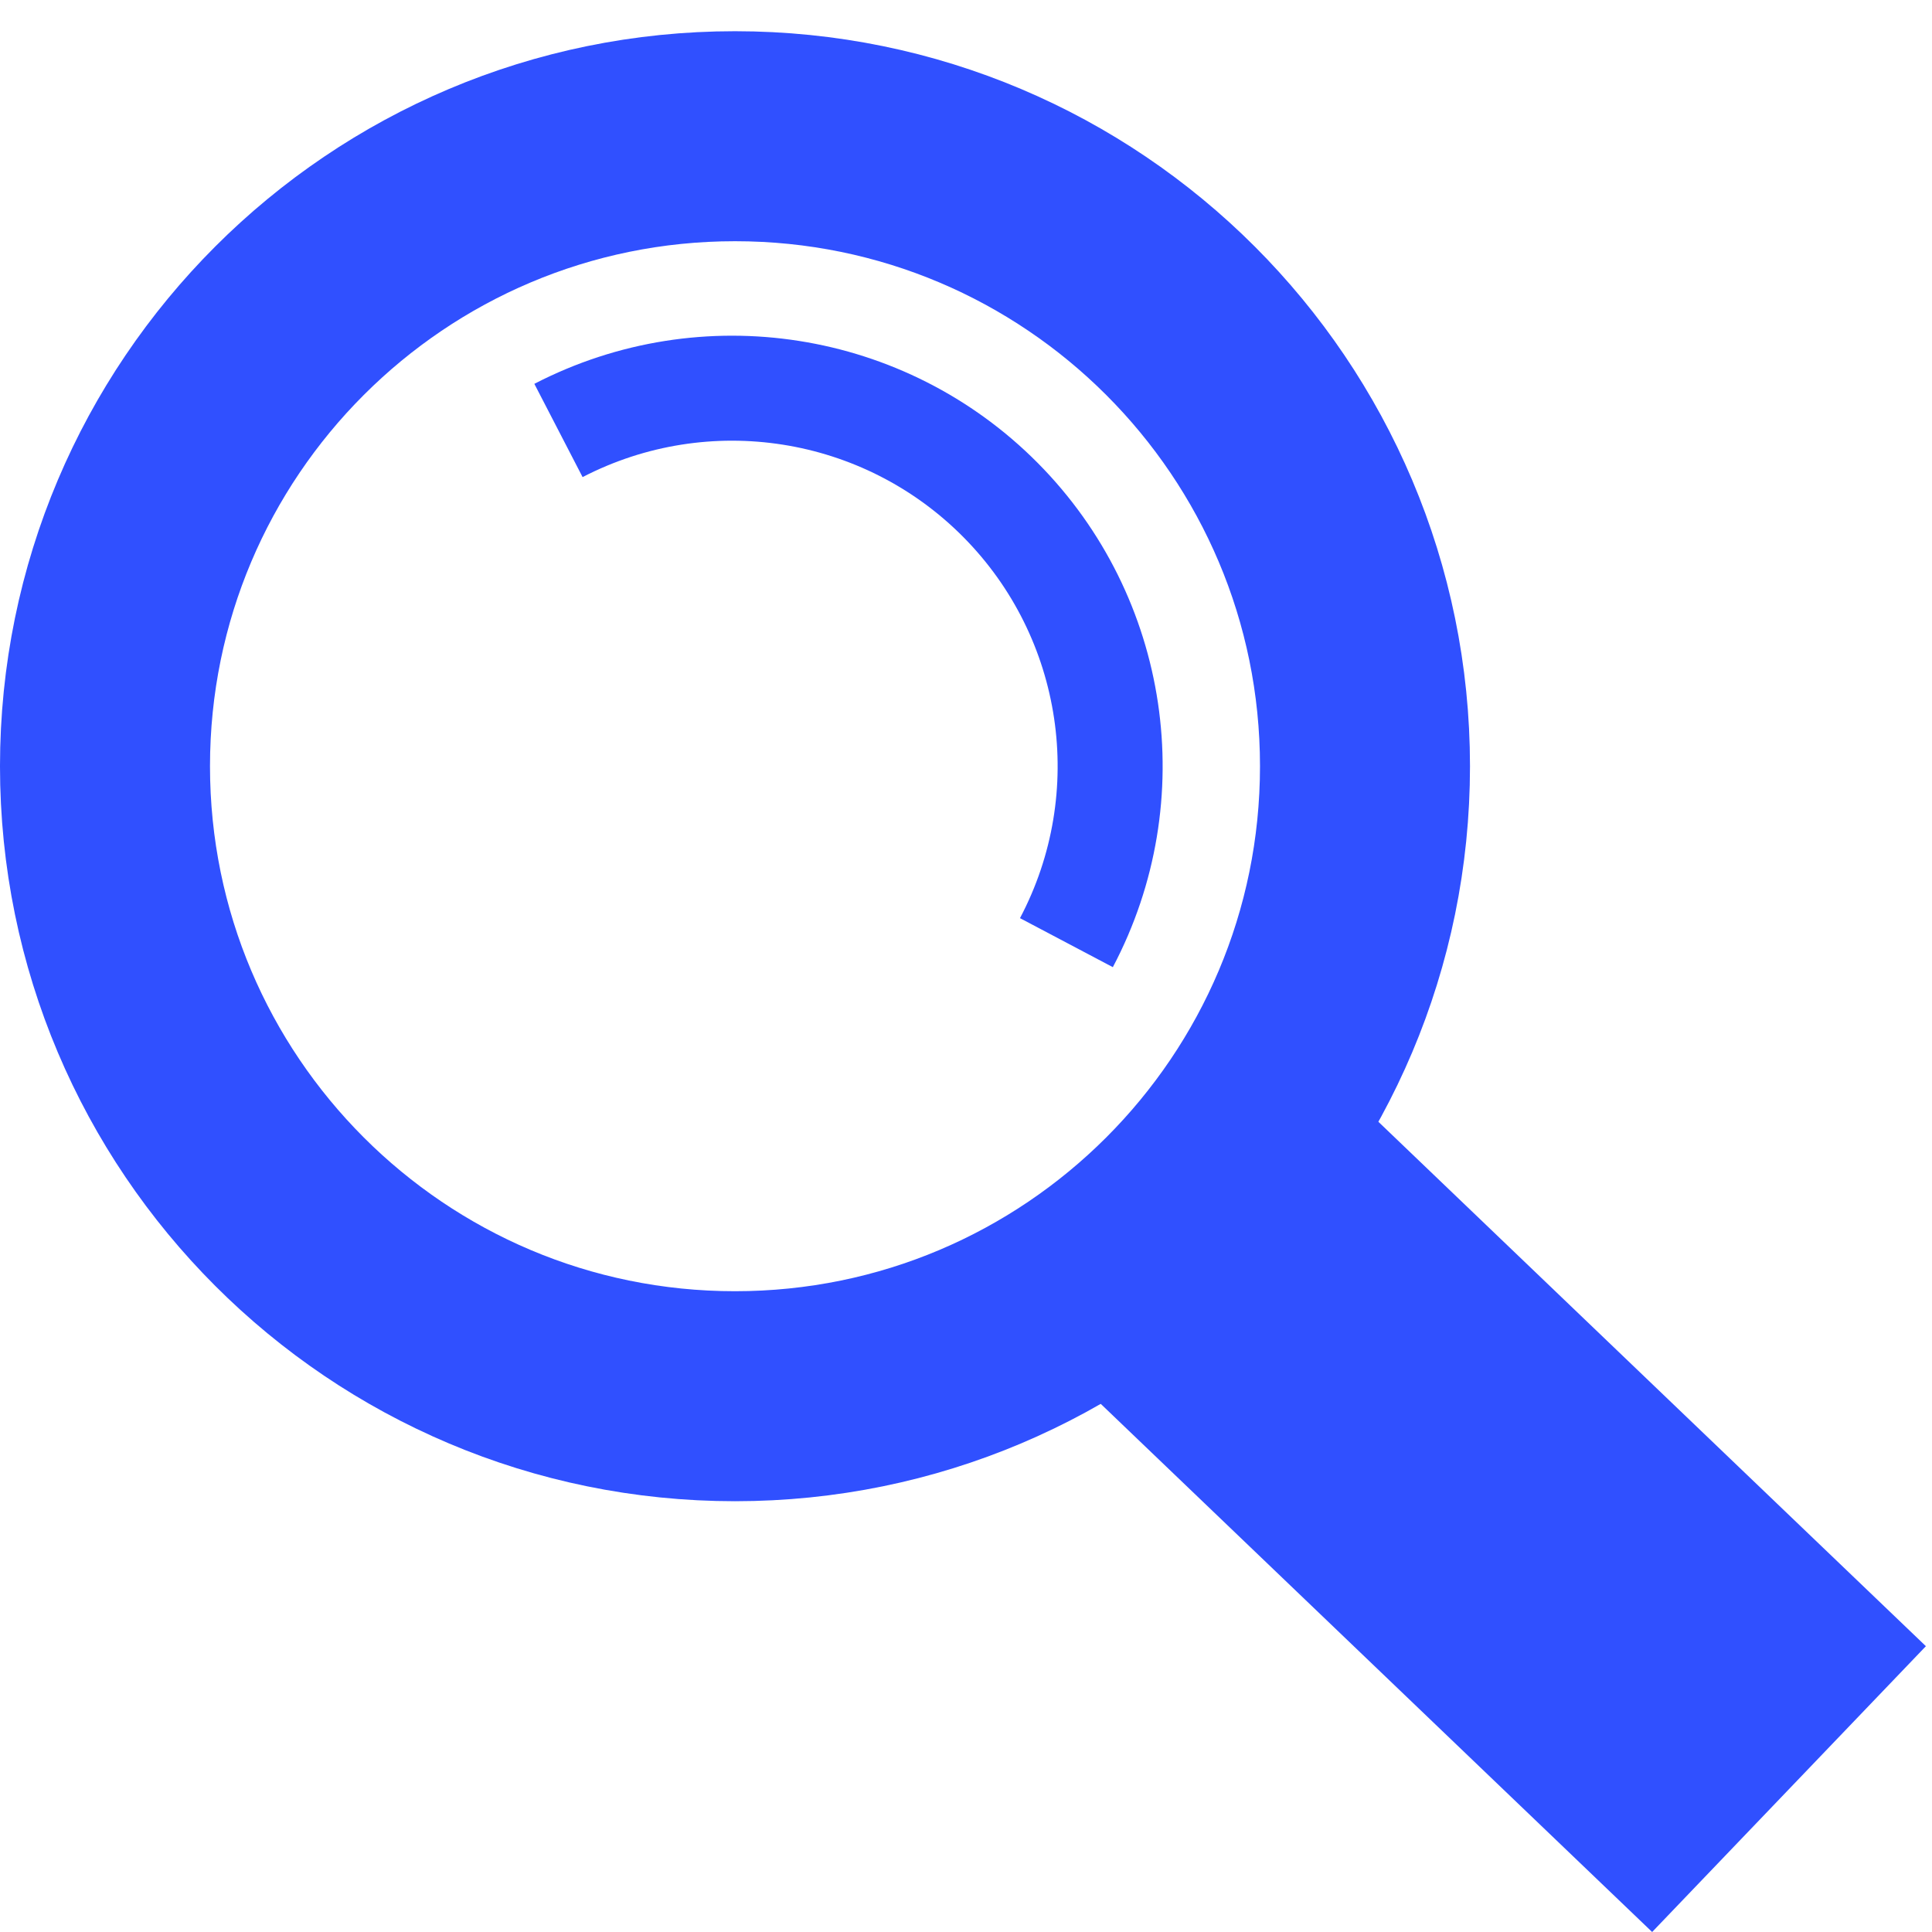
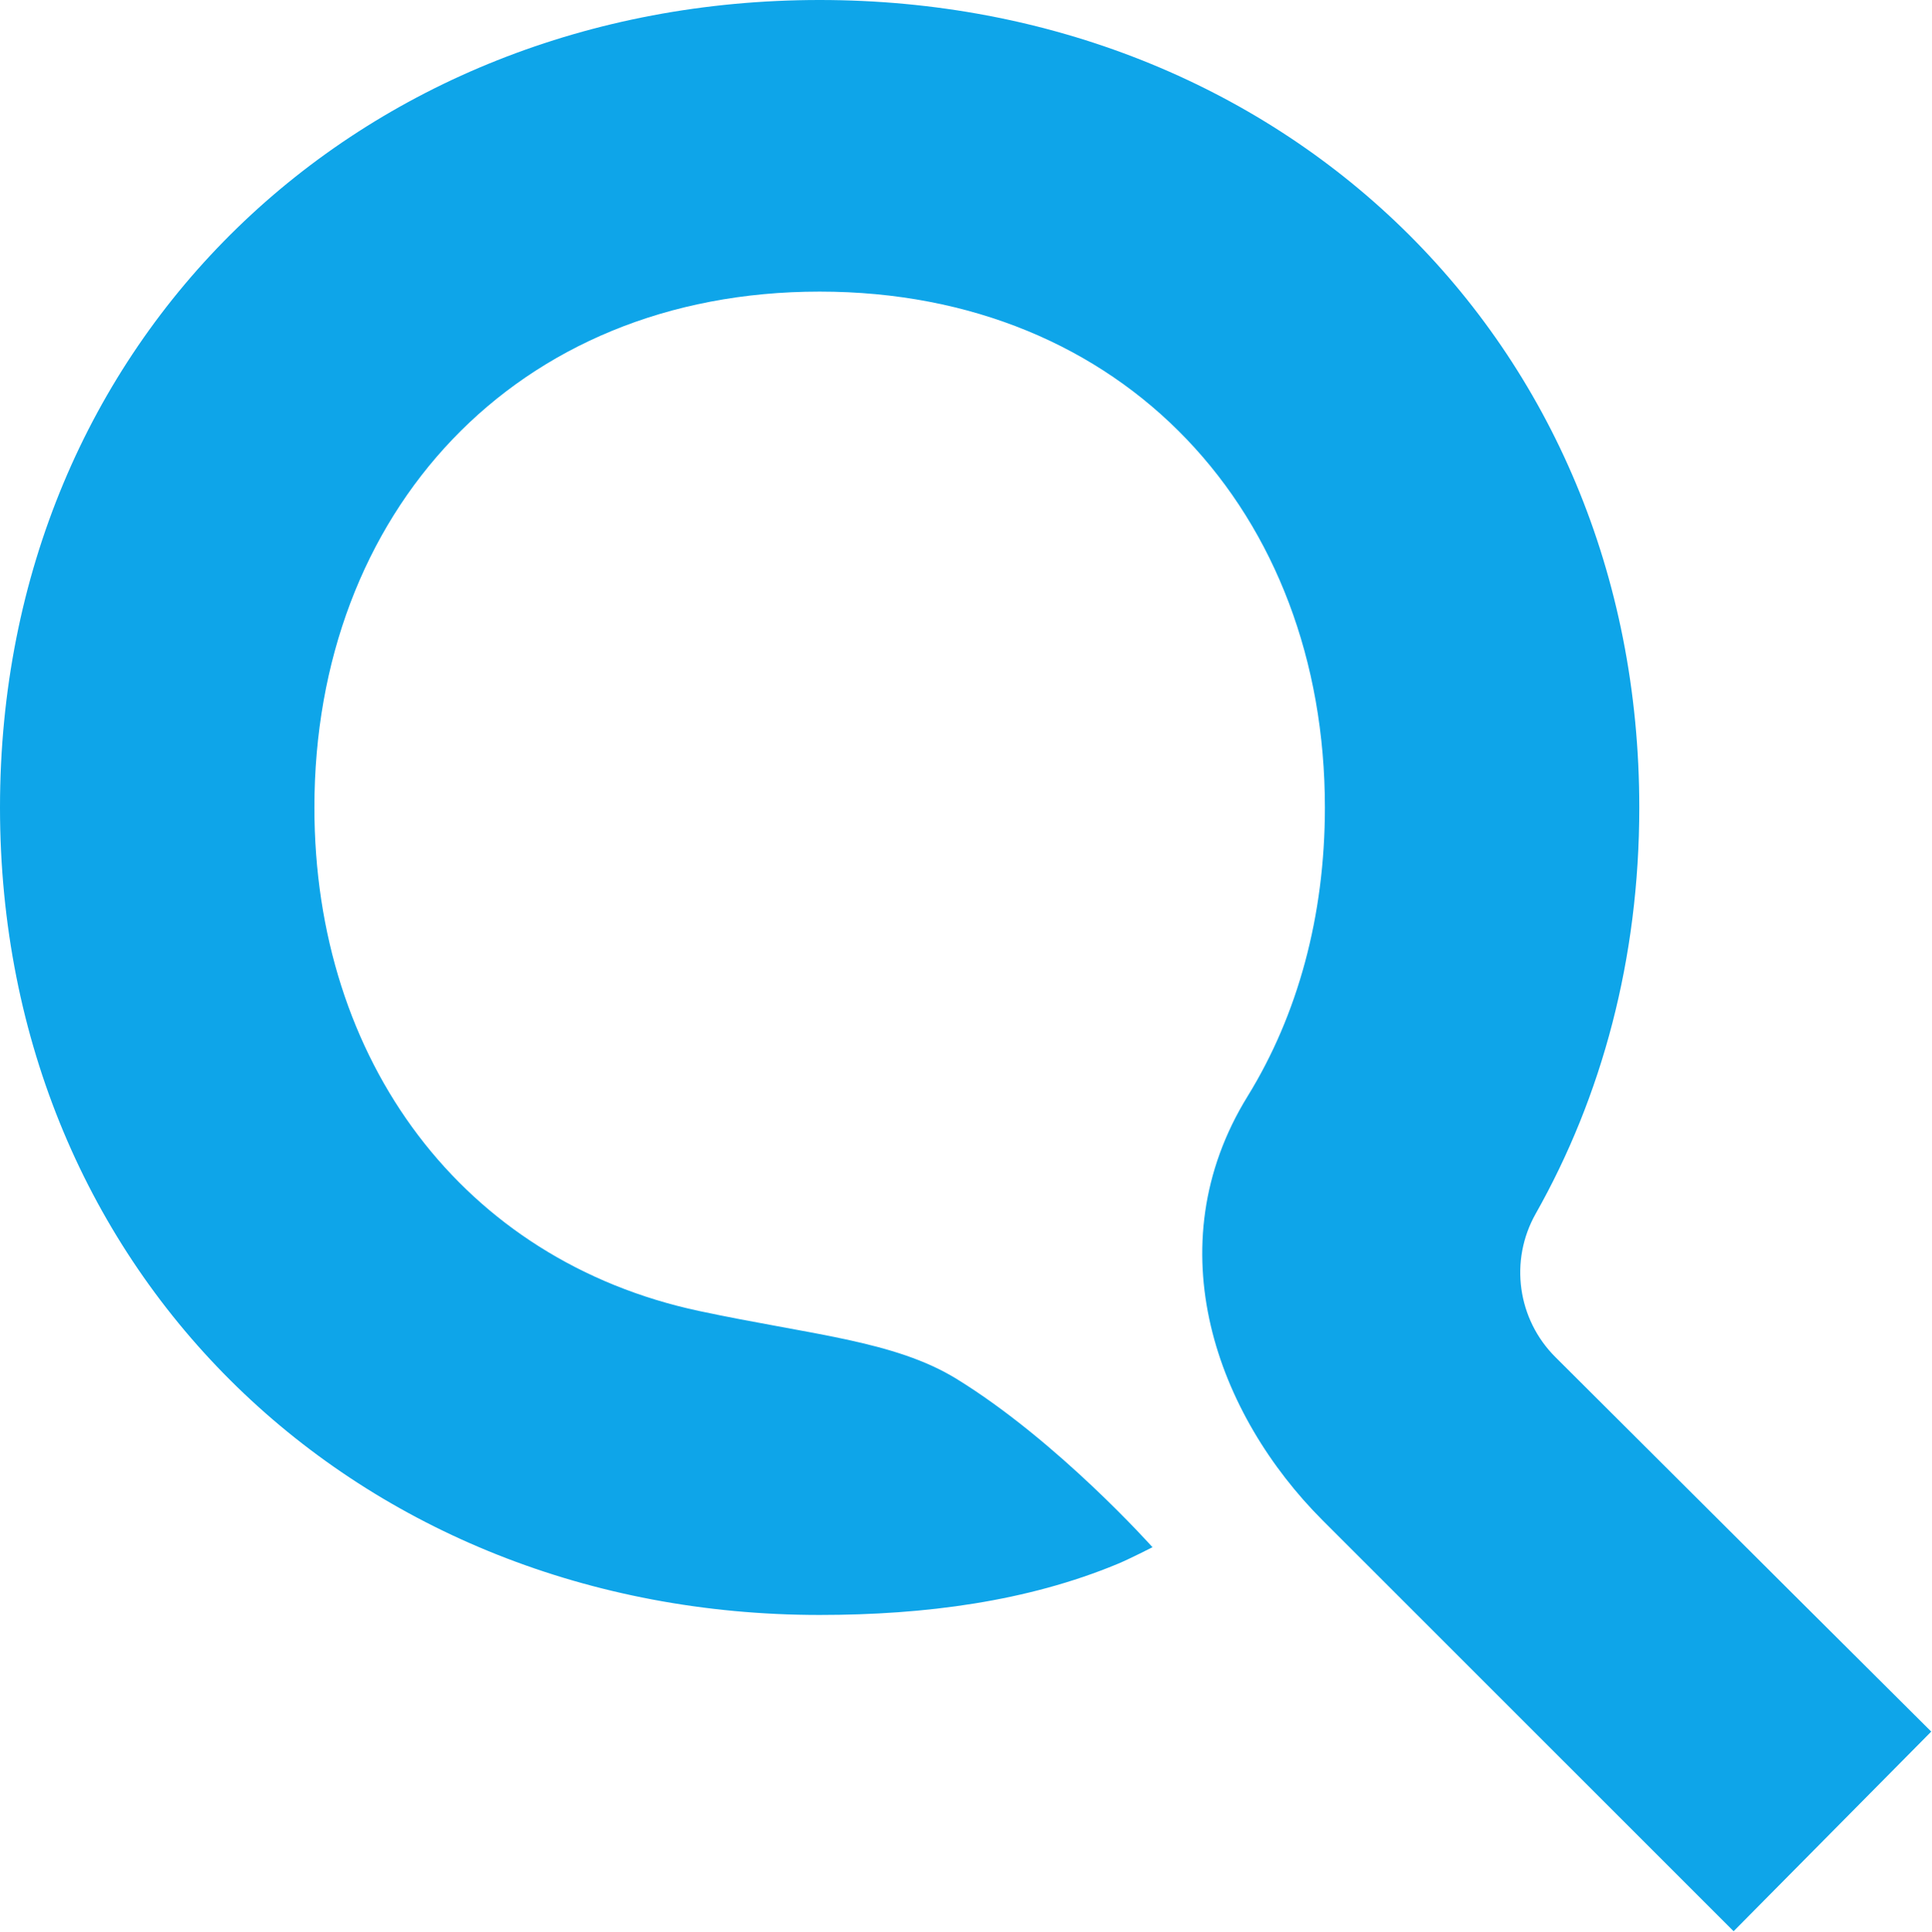
- <svg xmlns="http://www.w3.org/2000/svg" id="svg8" version="1.1" viewBox="0 0 92 92" height="92mm" width="92mm">
-   <defs id="defs2" />
-   <g transform="translate(-40.9213,-17.41653)" id="layer1">
-     <circle r="0" style="fill:none;stroke:#000000;stroke-width:12;stroke-miterlimit:4;stroke-dasharray:none;stroke-opacity:1" cy="92" cx="75" id="path3713" />
-     <circle r="30" cy="53.903" cx="75.921" id="path834" style="fill:none;fill-opacity:1;stroke:#3050ff;stroke-width:10;stroke-miterlimit:4;stroke-dasharray:none;stroke-opacity:1" />
-     <path d="m 67.515,37.915 a 18,18 0 0 1 21.051,3.312 18,18 0 0 1 3.137,21.078" id="path852" style="fill:none;fill-opacity:1;stroke:#3050ff;stroke-width:5;stroke-miterlimit:4;stroke-dasharray:none;stroke-opacity:1" />
-     <rect transform="rotate(-46.23471)" ry="1.8669105e-13" y="122.09" x="3.706" height="39.963" width="18.846" id="rect912" style="opacity:1;fill:#3050ff;fill-opacity:1;stroke:none;stroke-width:8;stroke-miterlimit:4;stroke-dasharray:none;stroke-opacity:1" />
-   </g>
+ <svg xmlns="http://www.w3.org/2000/svg" width="100%" height="100%" viewBox="0 0 261 261" version="1.1" xml:space="preserve" style="fill-rule:evenodd;clip-rule:evenodd;stroke-linejoin:round;stroke-miterlimit:2;">
+   <path d="M234.293,261l-55.527,-55.513c-14.222,-14.218 -22.751,-36.903 -10.152,-57.332c6.772,-10.981 10.444,-24.347 10.444,-39.026c0,-39.711 -27.01,-69.721 -68.285,-69.721c-41.274,-0 -68.285,30.01 -68.285,69.721c0,34.222 20.06,61.24 52.021,68.055c15.099,3.219 26.334,3.987 34.764,9.168c13.703,8.423 26.485,22.75 26.485,22.75c-0,0 -3.084,1.581 -4.727,2.262c-12.18,5.058 -25.979,6.894 -40.258,6.894c-62.215,-0 -110.773,-45.774 -110.773,-109.129c-0,-63.355 48.558,-109.129 110.773,-109.129c62.215,-0 110.774,45.774 110.774,109.129c-0,20.453 -5.061,39.073 -14.007,54.911c-3.566,6.327 -2.471,14.253 2.678,19.379c16.81,16.787 50.782,50.602 50.782,50.602l-26.707,26.979Z" style="fill:#0ea5e9;fill-rule:nonzero;" />
</svg>
